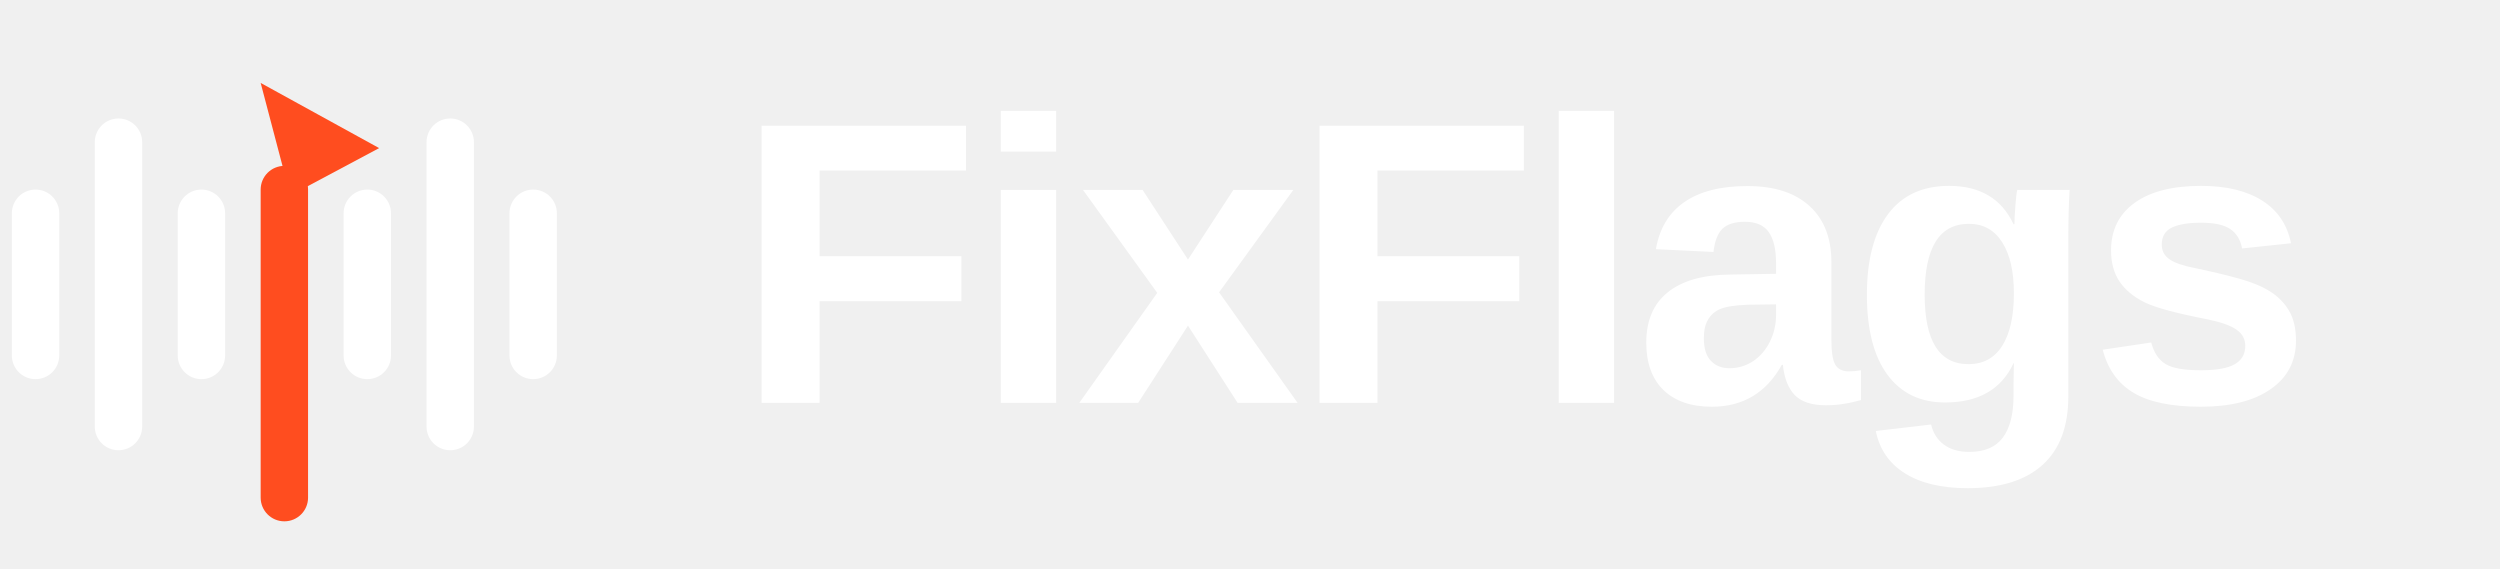
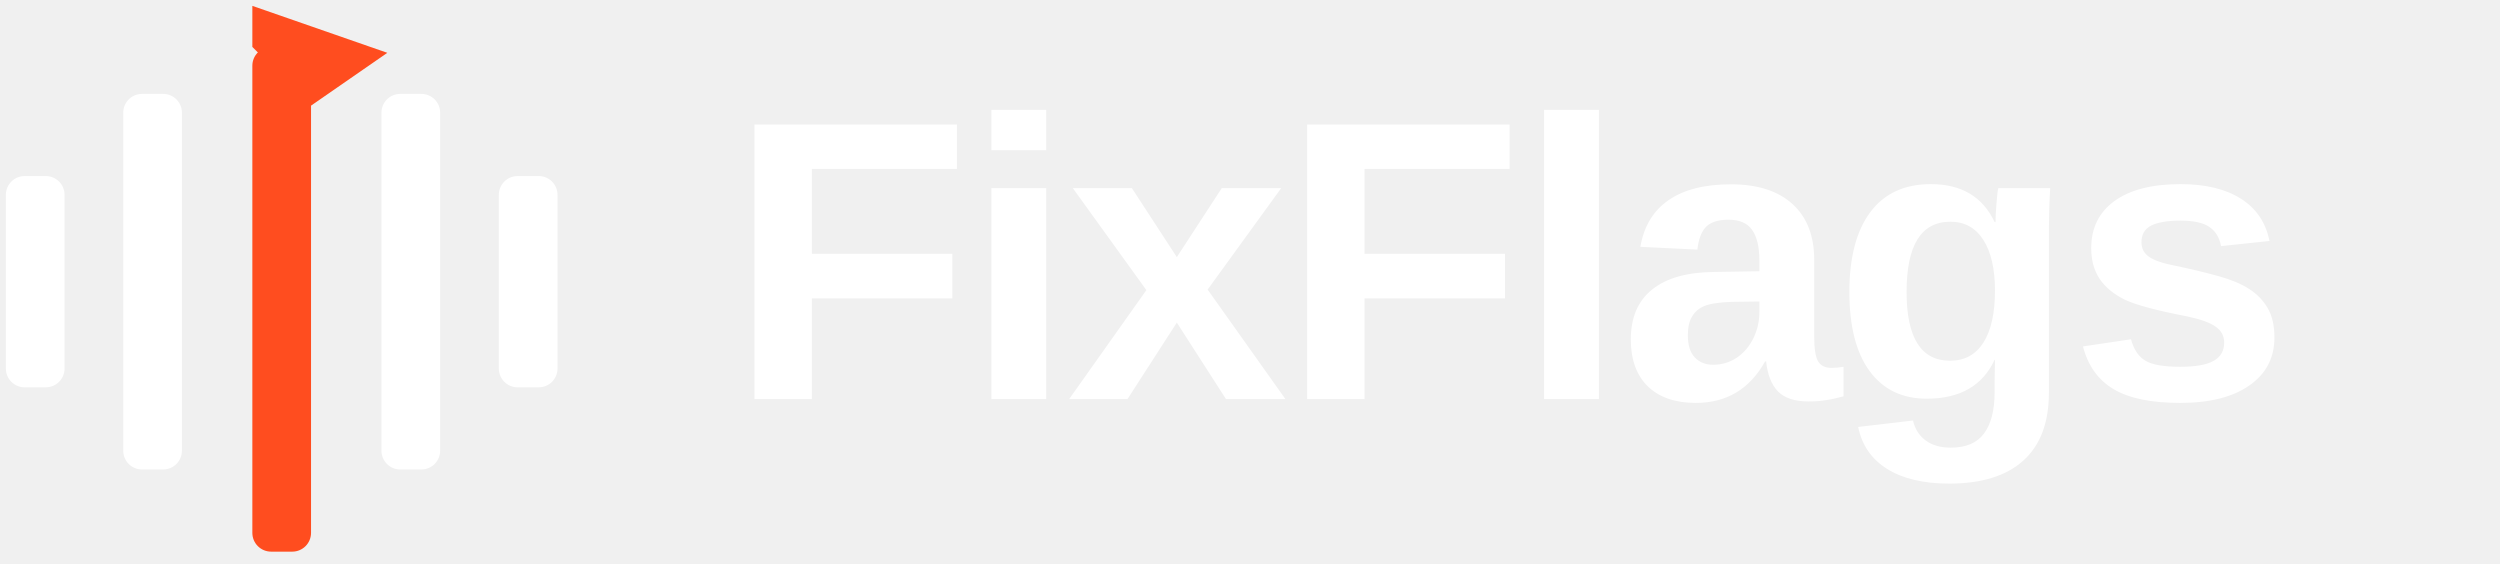
- <svg xmlns="http://www.w3.org/2000/svg" viewBox="0 0 211 48" fill="none" role="img" aria-label="FixFlags">
-   <rect x="1" y="16" width="4" height="16" rx="2" fill="#FFFFFF" />
-   <rect x="8" y="10" width="4" height="28" rx="2" fill="#FFFFFF" />
-   <rect x="15" y="16" width="4" height="16" rx="2" fill="#FFFFFF" />
-   <rect x="29" y="16" width="4" height="16" rx="2" fill="#FFFFFF" />
-   <rect x="36" y="10" width="4" height="28" rx="2" fill="#FFFFFF" />
-   <rect x="43" y="16" width="4" height="16" rx="2" fill="#FFFFFF" />
-   <rect x="22" y="14" width="4" height="30" rx="2" fill="#FF4D1F" />
-   <path d="M22 7 L32 12.5 L24.5 16.5 Z" fill="#FF4D1F" />
+ <svg xmlns="http://www.w3.org/2000/svg" viewBox="0 0 213 48" fill="none" role="img" aria-label="FixFlags">
+   <rect x="0.5" y="15" width="5" height="18" rx="1.6" fill="#FFFFFF" />
+   <rect x="10.5" y="8" width="5" height="32" rx="1.6" fill="#FFFFFF" />
+   <rect x="32.5" y="8" width="5" height="32" rx="1.6" fill="#FFFFFF" />
+   <rect x="42.5" y="15" width="5" height="18" rx="1.6" fill="#FFFFFF" />
+   <rect x="21.5" y="4" width="5" height="43" rx="1.6" fill="#FF4D1F" />
+   <path d="M21.5 4 L21.5 0.5 L33 4.5 L26.5 9 Z" fill="#FF4D1F" />
  <text x="62" y="34" fill="#FFFFFF" font-family="Satoshi, Arial, system-ui, sans-serif" font-size="34" font-weight="700" letter-spacing="-0.02em">FixFlags</text>
</svg>
